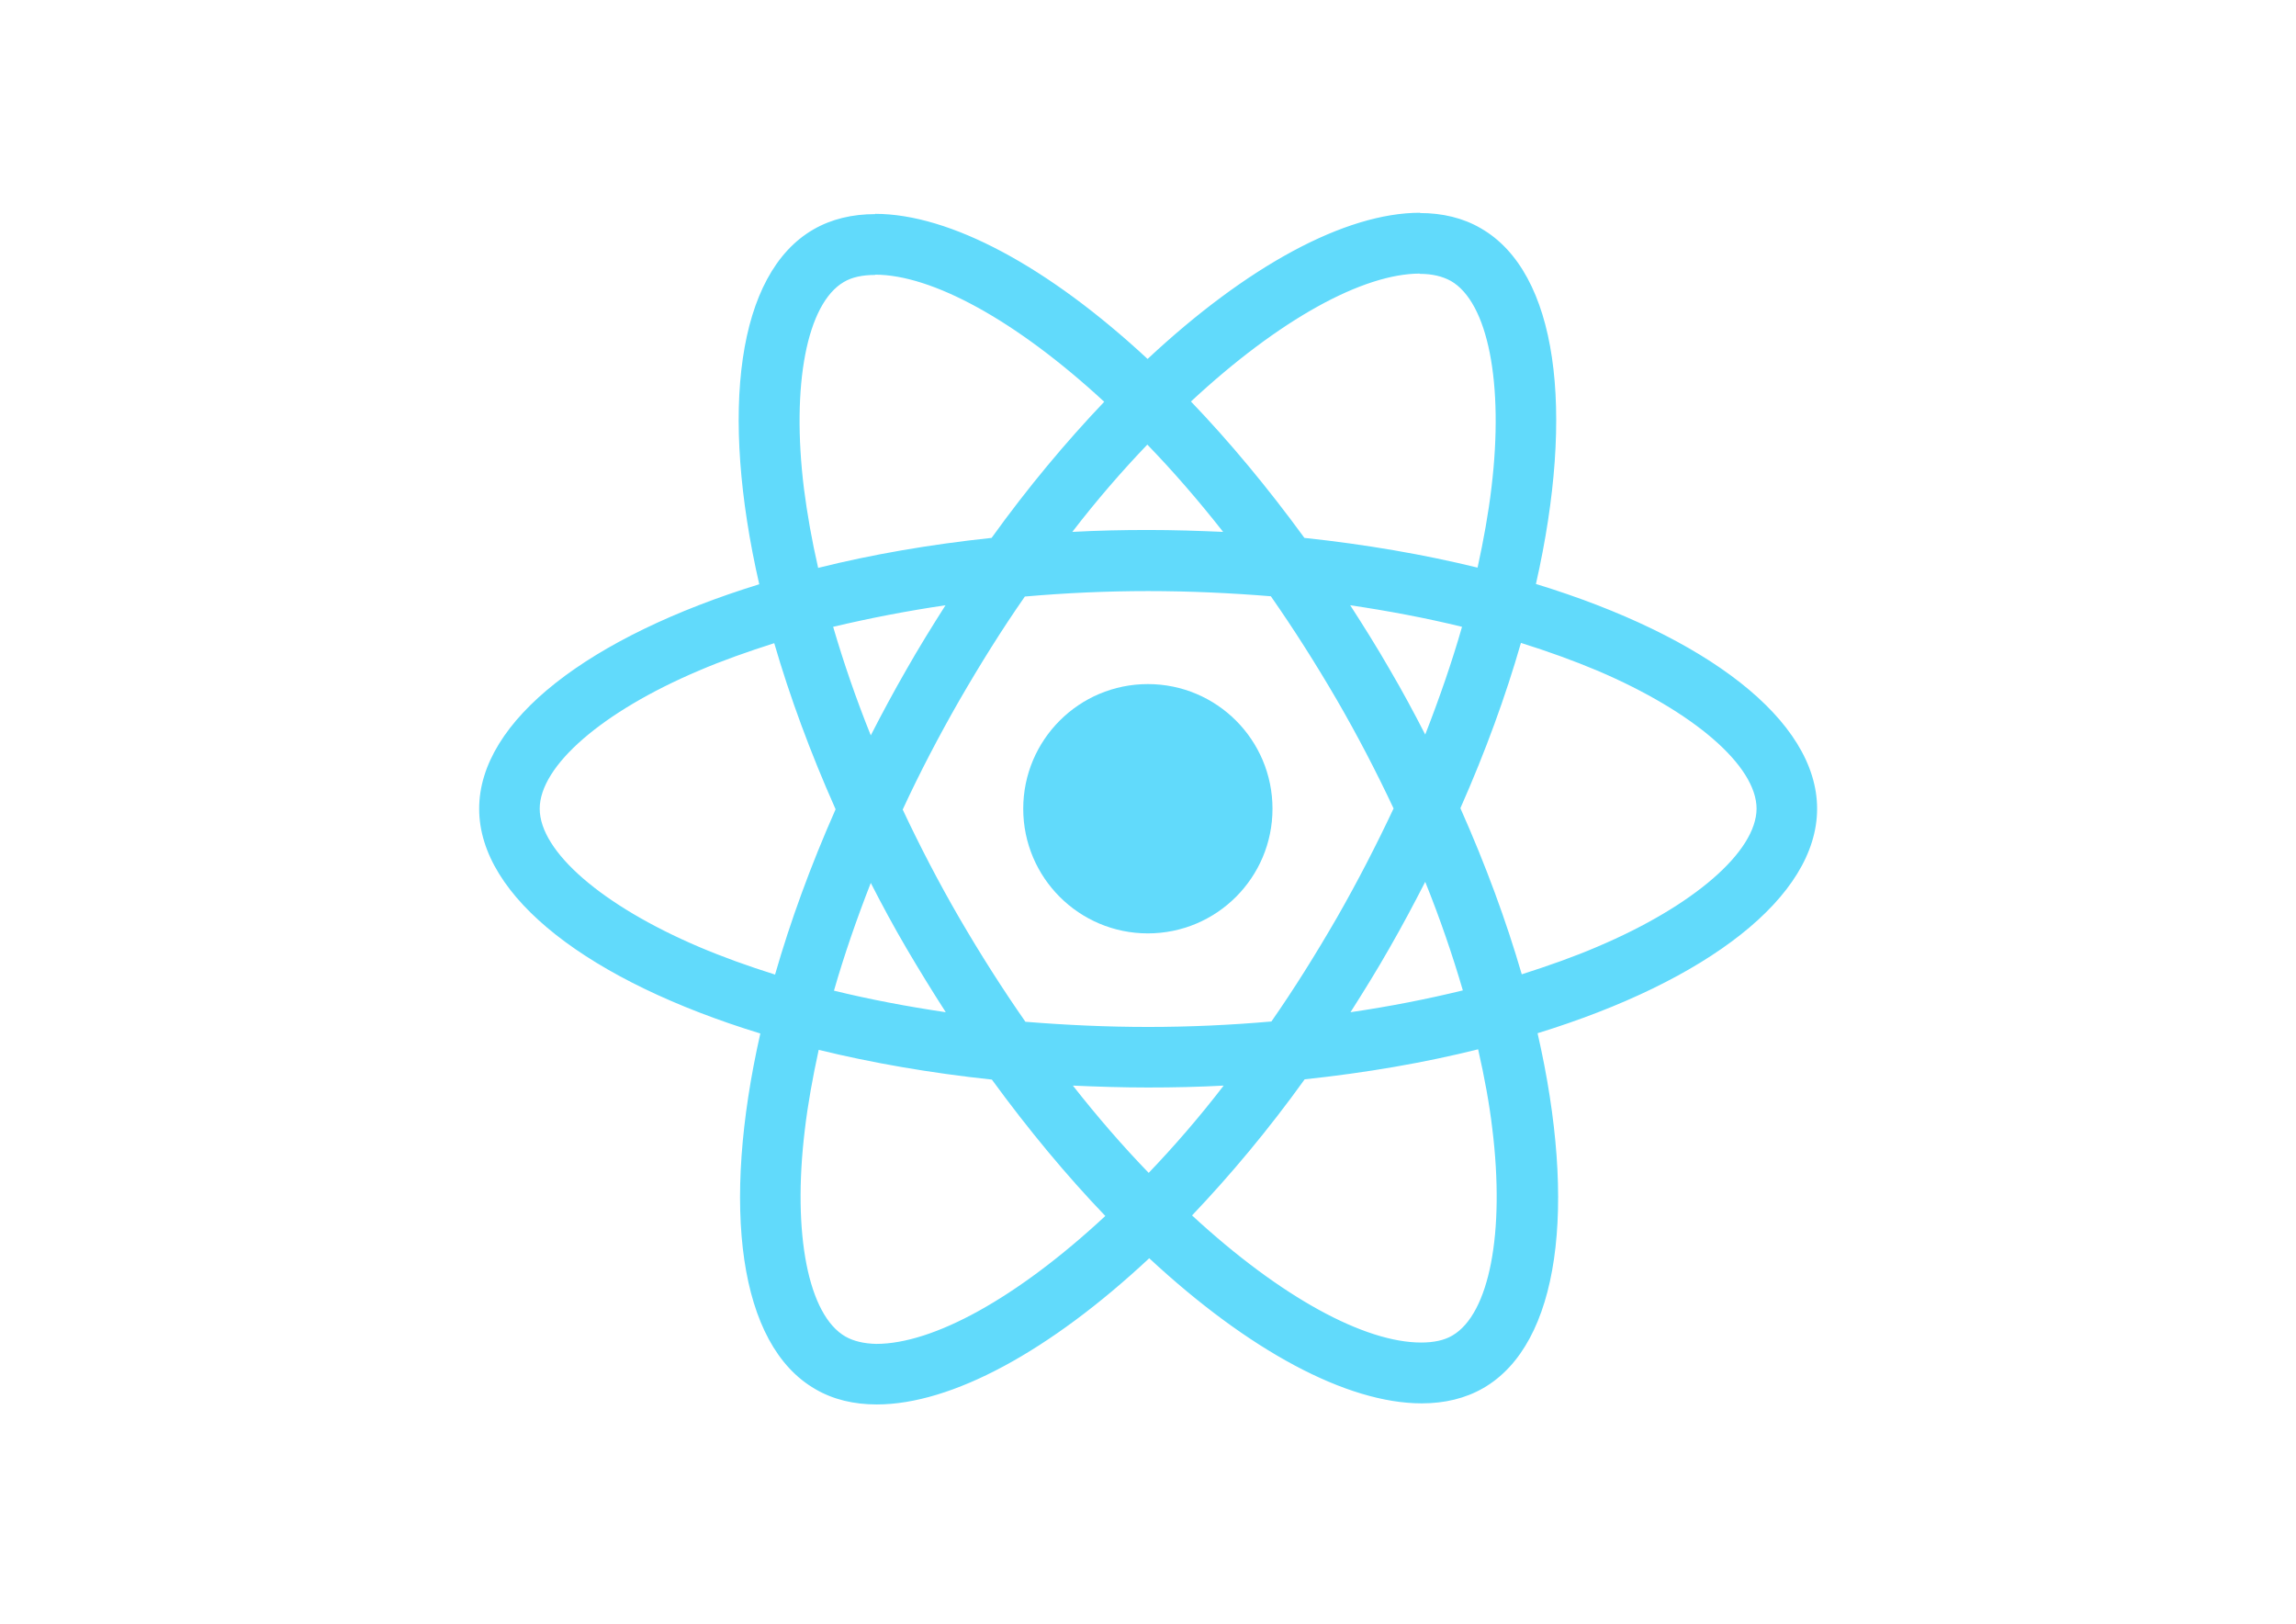
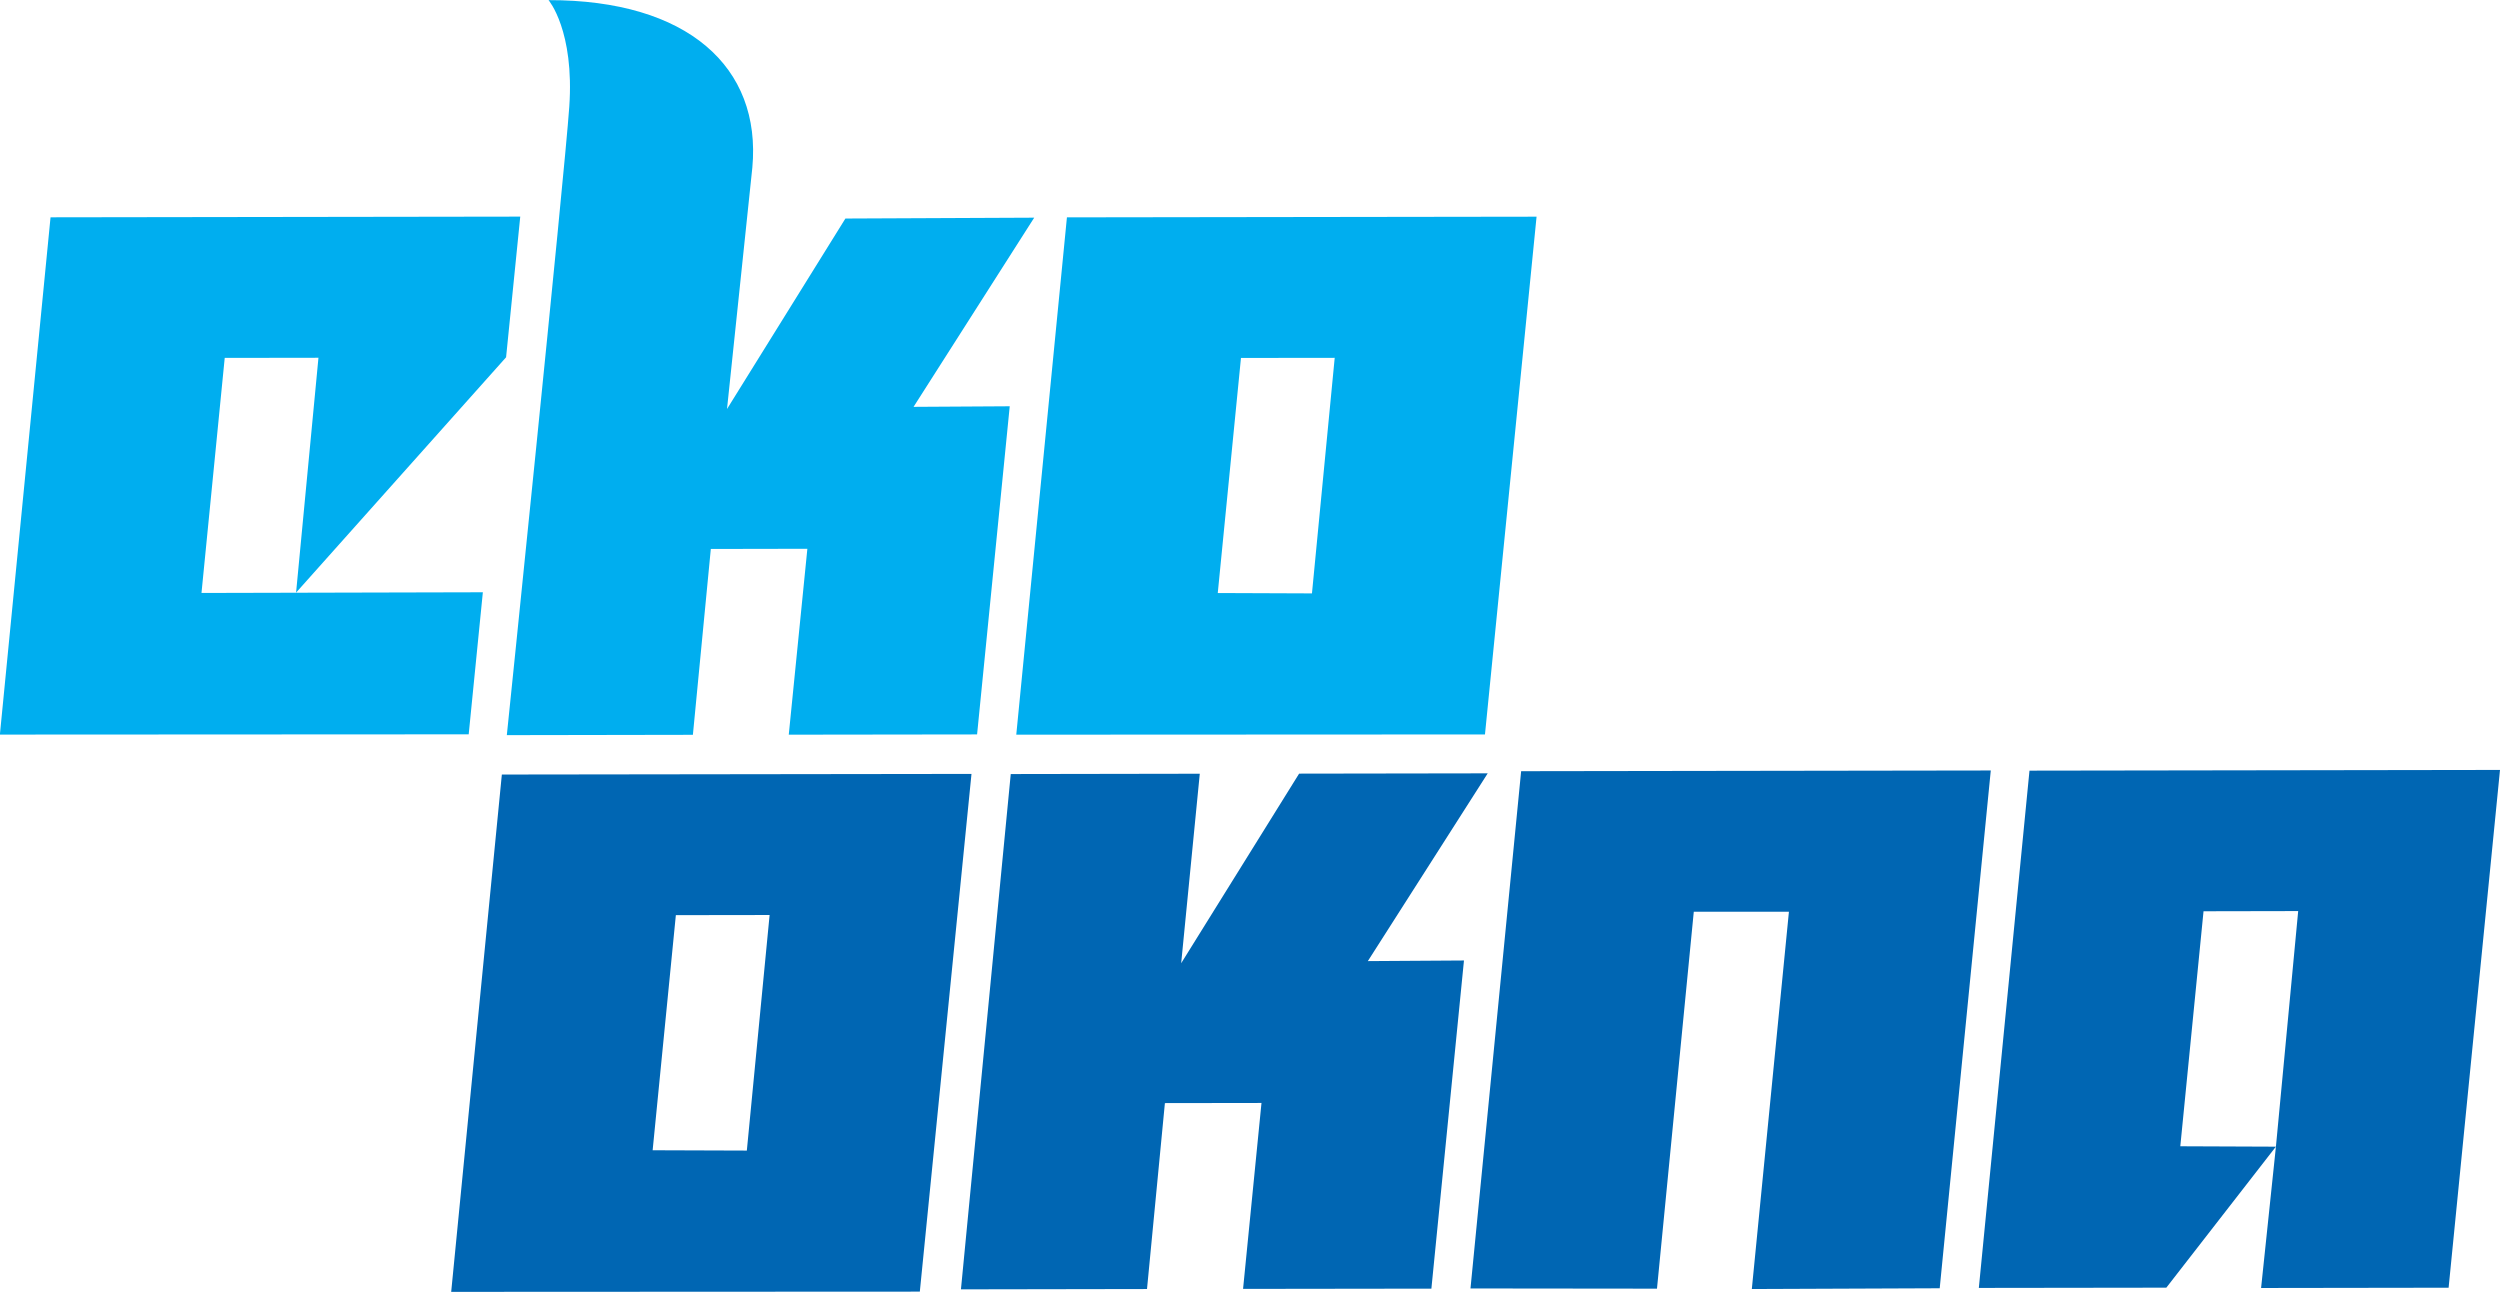
- <svg xmlns="http://www.w3.org/2000/svg" viewBox="0 0 841.9 595.3">
-   <g fill="#61DAFB">
-     <path d="M666.3 296.5c0-32.5-40.7-63.3-103.1-82.4 14.4-63.6 8-114.2-20.2-130.4-6.5-3.8-14.1-5.6-22.4-5.6v22.3c4.6 0 8.3.9 11.4 2.6 13.6 7.8 19.5 37.5 14.9 75.7-1.1 9.4-2.9 19.3-5.1 29.4-19.6-4.8-41-8.5-63.5-10.9-13.5-18.5-27.5-35.3-41.6-50 32.6-30.3 63.2-46.9 84-46.9V78c-27.5 0-63.5 19.6-99.9 53.6-36.4-33.8-72.4-53.2-99.9-53.2v22.3c20.7 0 51.4 16.5 84 46.6-14 14.7-28 31.4-41.3 49.9-22.6 2.4-44 6.1-63.6 11-2.3-10-4-19.7-5.2-29-4.7-38.2 1.1-67.9 14.6-75.8 3-1.8 6.9-2.6 11.5-2.6V78.5c-8.4 0-16 1.8-22.6 5.6-28.1 16.2-34.4 66.7-19.9 130.1-62.2 19.2-102.7 49.9-102.7 82.3 0 32.5 40.7 63.3 103.1 82.4-14.4 63.6-8 114.2 20.2 130.4 6.5 3.8 14.1 5.6 22.5 5.6 27.5 0 63.5-19.6 99.9-53.6 36.4 33.8 72.4 53.2 99.9 53.2 8.4 0 16-1.8 22.6-5.6 28.1-16.2 34.4-66.7 19.9-130.1 62-19.1 102.5-49.9 102.5-82.3zm-130.2-66.7c-3.7 12.9-8.3 26.2-13.5 39.5-4.1-8-8.4-16-13.1-24-4.6-8-9.5-15.8-14.4-23.4 14.2 2.1 27.9 4.7 41 7.9zm-45.8 106.5c-7.8 13.5-15.8 26.3-24.1 38.2-14.9 1.3-30 2-45.2 2-15.1 0-30.2-.7-45-1.9-8.3-11.9-16.4-24.6-24.2-38-7.6-13.1-14.5-26.4-20.8-39.8 6.2-13.4 13.2-26.8 20.7-39.9 7.8-13.5 15.8-26.3 24.1-38.2 14.9-1.3 30-2 45.2-2 15.1 0 30.2.7 45 1.9 8.3 11.9 16.4 24.6 24.2 38 7.6 13.1 14.5 26.4 20.8 39.8-6.3 13.4-13.2 26.8-20.7 39.9zm32.3-13c5.4 13.4 10 26.8 13.8 39.8-13.1 3.2-26.9 5.9-41.2 8 4.9-7.7 9.8-15.6 14.4-23.7 4.6-8 8.9-16.1 13-24.1zM421.2 430c-9.3-9.6-18.6-20.3-27.8-32 9 .4 18.2.7 27.5.7 9.4 0 18.7-.2 27.8-.7-9 11.7-18.3 22.4-27.5 32zm-74.4-58.9c-14.2-2.1-27.9-4.7-41-7.9 3.7-12.9 8.3-26.2 13.5-39.5 4.1 8 8.4 16 13.1 24 4.7 8 9.5 15.8 14.4 23.4zM420.7 163c9.3 9.6 18.6 20.3 27.8 32-9-.4-18.2-.7-27.5-.7-9.4 0-18.7.2-27.8.7 9-11.7 18.3-22.4 27.5-32zm-74 58.9c-4.9 7.7-9.8 15.6-14.4 23.7-4.6 8-8.9 16-13 24-5.4-13.4-10-26.8-13.8-39.8 13.1-3.1 26.9-5.8 41.2-7.9zm-90.5 125.2c-35.4-15.1-58.3-34.9-58.3-50.6 0-15.7 22.9-35.6 58.3-50.6 8.6-3.7 18-7 27.7-10.1 5.7 19.6 13.2 40 22.5 60.9-9.2 20.8-16.6 41.1-22.2 60.6-9.9-3.1-19.3-6.5-28-10.2zM310 490c-13.6-7.8-19.5-37.5-14.9-75.7 1.1-9.4 2.9-19.3 5.1-29.4 19.6 4.8 41 8.5 63.5 10.9 13.5 18.5 27.5 35.3 41.6 50-32.6 30.3-63.2 46.9-84 46.9-4.5-.1-8.3-1-11.3-2.7zm237.2-76.2c4.7 38.2-1.1 67.9-14.6 75.8-3 1.8-6.9 2.6-11.5 2.6-20.7 0-51.4-16.5-84-46.6 14-14.7 28-31.4 41.3-49.9 22.6-2.4 44-6.1 63.6-11 2.3 10.1 4.1 19.8 5.2 29.1zm38.5-66.7c-8.6 3.7-18 7-27.7 10.1-5.7-19.6-13.2-40-22.5-60.9 9.2-20.8 16.6-41.1 22.2-60.6 9.9 3.1 19.3 6.5 28.1 10.2 35.4 15.1 58.3 34.9 58.3 50.6-.1 15.7-23 35.6-58.4 50.6zM320.8 78.4z" />
-     <circle cx="420.9" cy="296.5" r="45.7" />
-     <path d="M520.5 78.1z" />
+ <svg xmlns="http://www.w3.org/2000/svg" width="108.578" height="56.107" viewBox="0 0 108.578 56.107">
+   <defs>
+     <style>.a{fill:#0066b3;}.a,.b{fill-rule:evenodd;}.b{fill:#00aeef;}</style>
+   </defs>
+   <path class="a" d="M-9.69-12.35l-4.091-.014,1.008-10.211,4.072-.006ZM-20.33-28.682l-2.2,22.468,20.353-.01L.067-28.709Z" transform="translate(42.126 62.321)" />
+   <path class="a" d="M-1.659-.024l-2.2,22.465,8.1.009L5.839,6.081l4.132,0L8.36,22.466l8.16-.033L18.738-.055Z" transform="translate(67.724 33.518)" />
+   <path class="a" d="M-1.659-.024l-2.2,22.466,8.143-.011,4.758-6.124L4.891,16.29,5.9,6.083l4.111-.008L9.044,16.307,8.4,22.445l8.144-.012L18.776-.055Z" transform="translate(89.802 33.494)" />
+   <path class="a" d="M-17.272,0l-8.191.013-5.122,8.234.808-8.23-8.21.014-2.163,22.38,8.081-.014.777-8.075,4.195-.006-.8,8.075,8.179-.011,1.415-14.252-4.175.027Z" transform="translate(81.885 33.587)" />
+   <path class="b" d="M-9.692-12.352l-4.091-.016,1.008-10.21,4.071-.005ZM-20.334-28.684l-2.2,22.468,20.356-.01L.063-28.713Z" transform="translate(66.672 38.124)" />
+   <g transform="translate(22.006)">
+     <path class="b" d="M-17.3-7.137-25.5-7.1l-5.142,8.273,1.1-10.486c.4-4.37-2.814-7.282-8.851-7.272,0,0,1.131,1.315.9,4.64-.212,3.032-2.712,27.282-2.712,27.282l8.081-.014.779-8.072,4.193-.008-.808,8.074,8.179-.011,1.418-14.252-4.177.025Z" transform="translate(40.211 16.591)" />
+   </g>
+   <g transform="translate(0 9.408)">
+     <path class="b" d="M-6.6-12.34l1.009-10.209,4.071-.006-.972,10.2L6.629-22.576l.615-6.109-20.4.03-2.2,22.466L5.005-6.2l.615-6.17Z" transform="translate(15.351 28.685)" />
  </g>
</svg>
